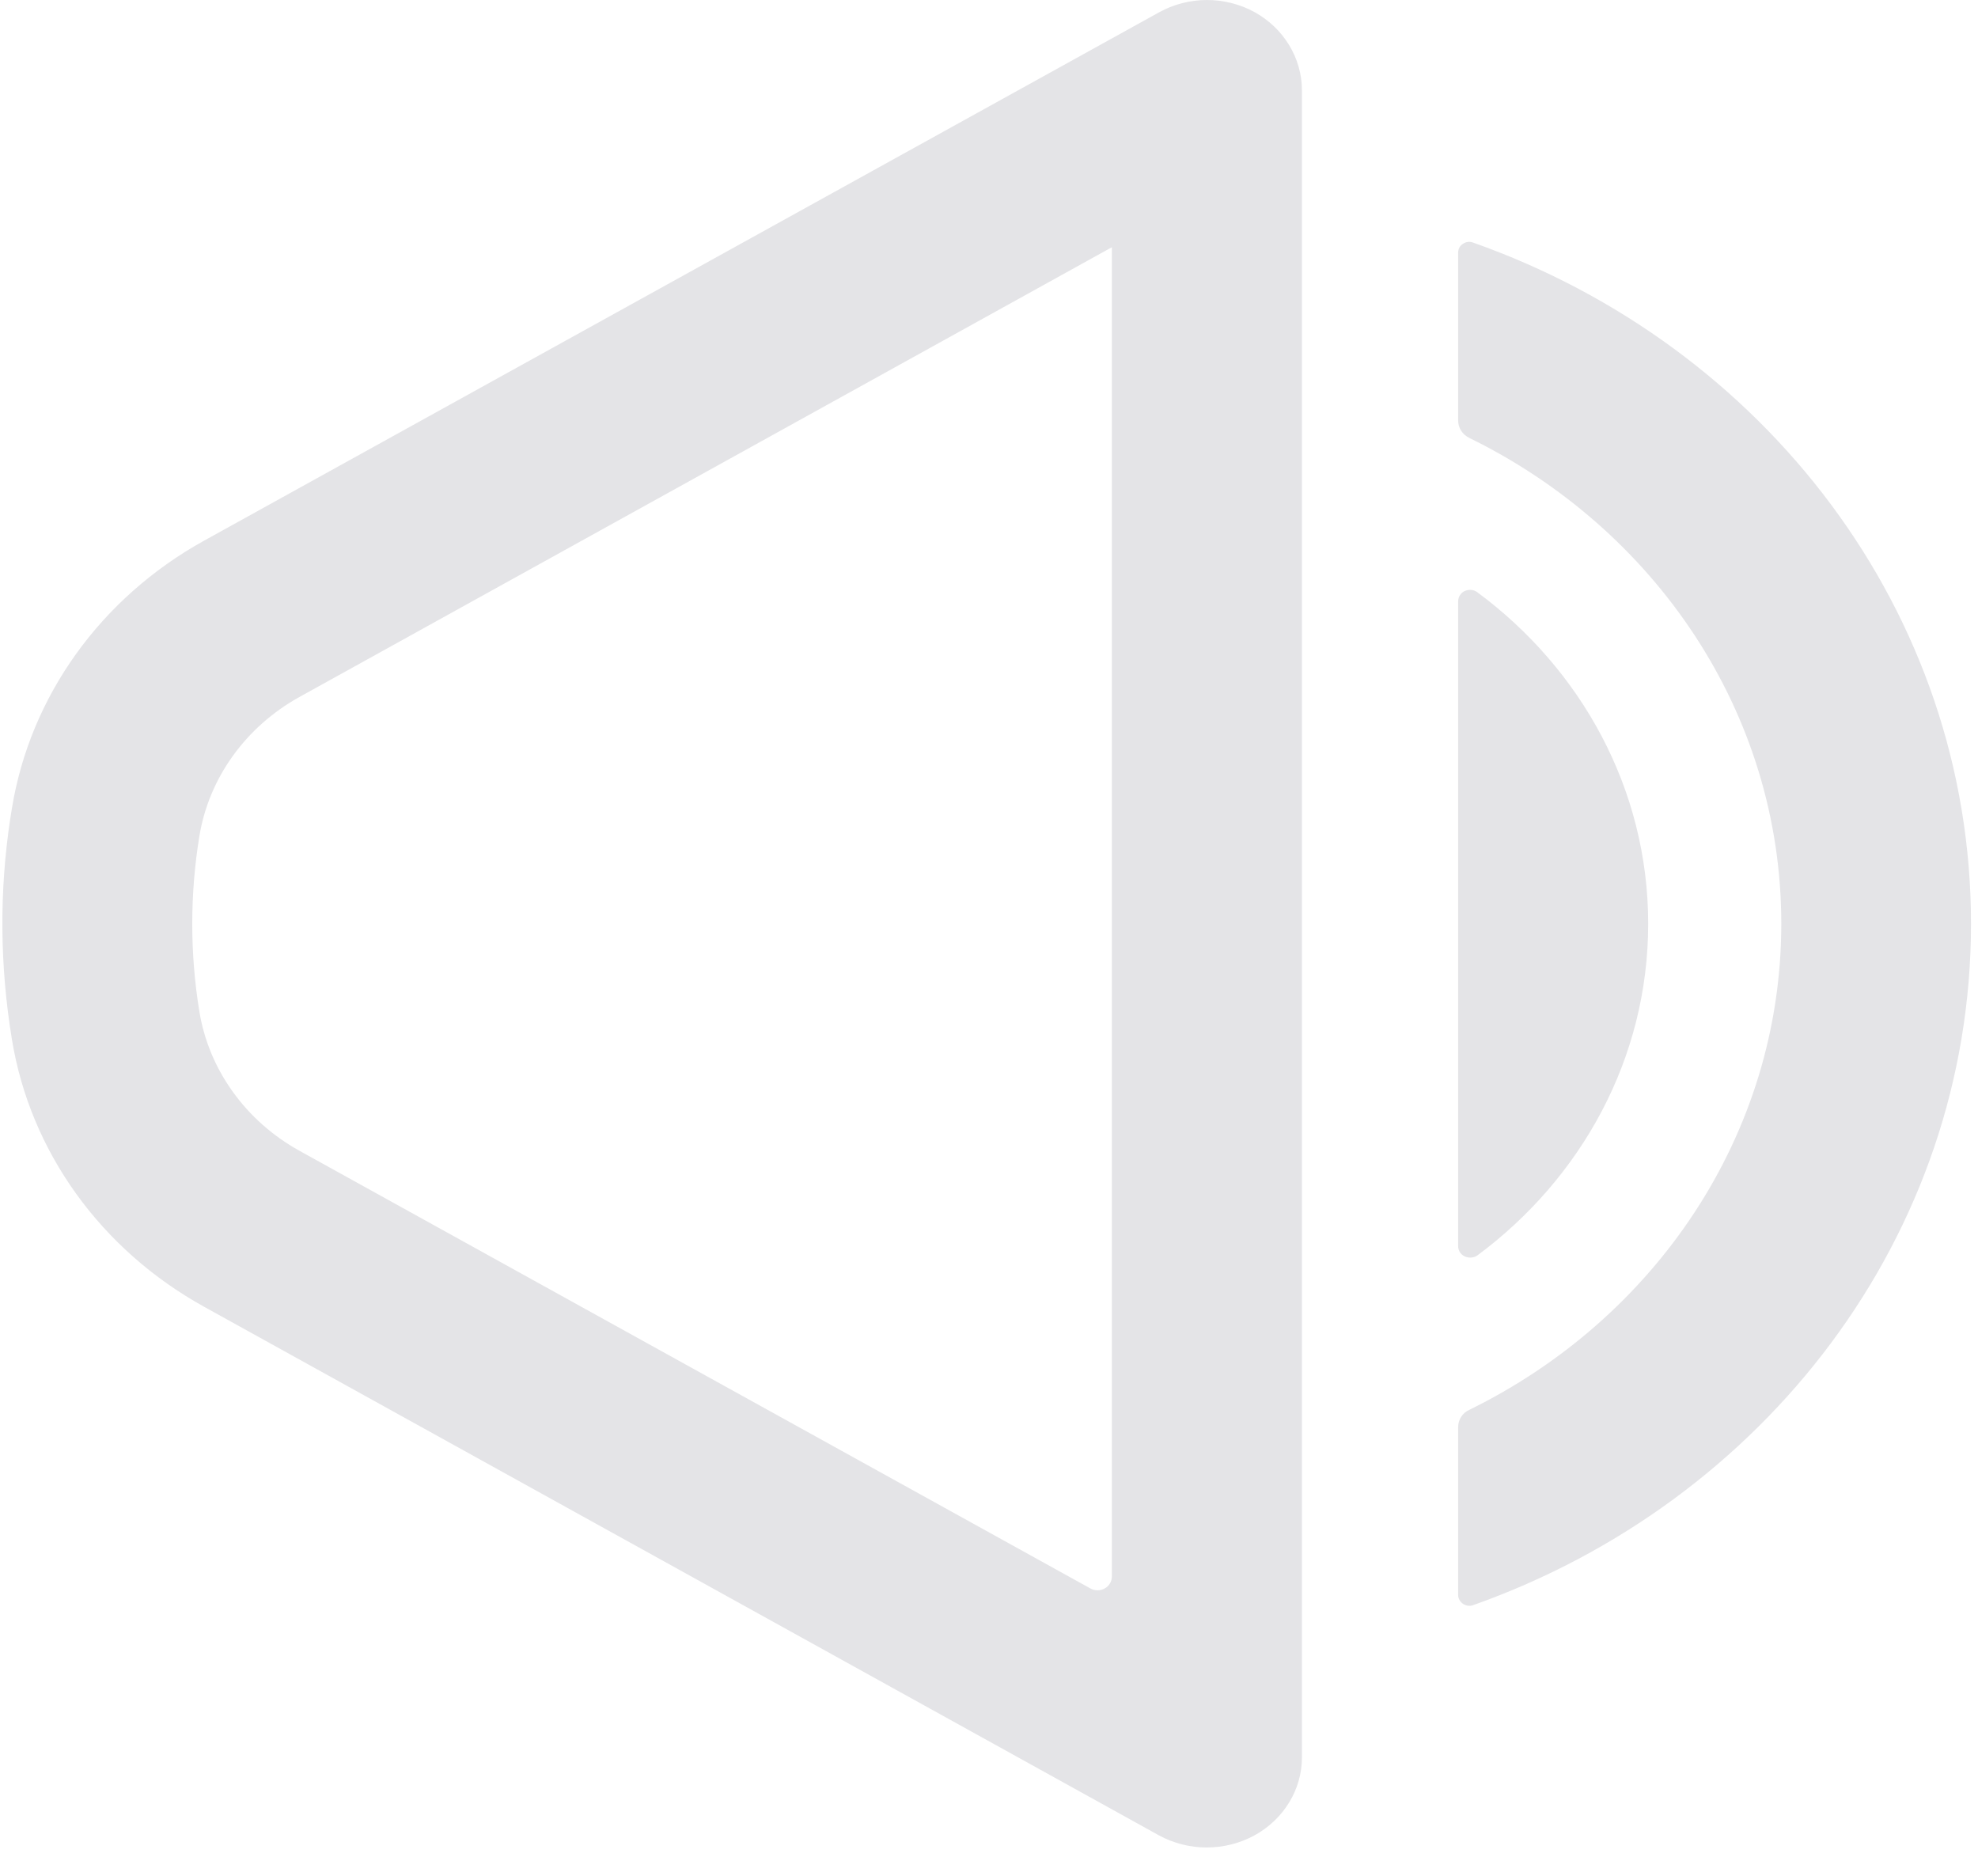
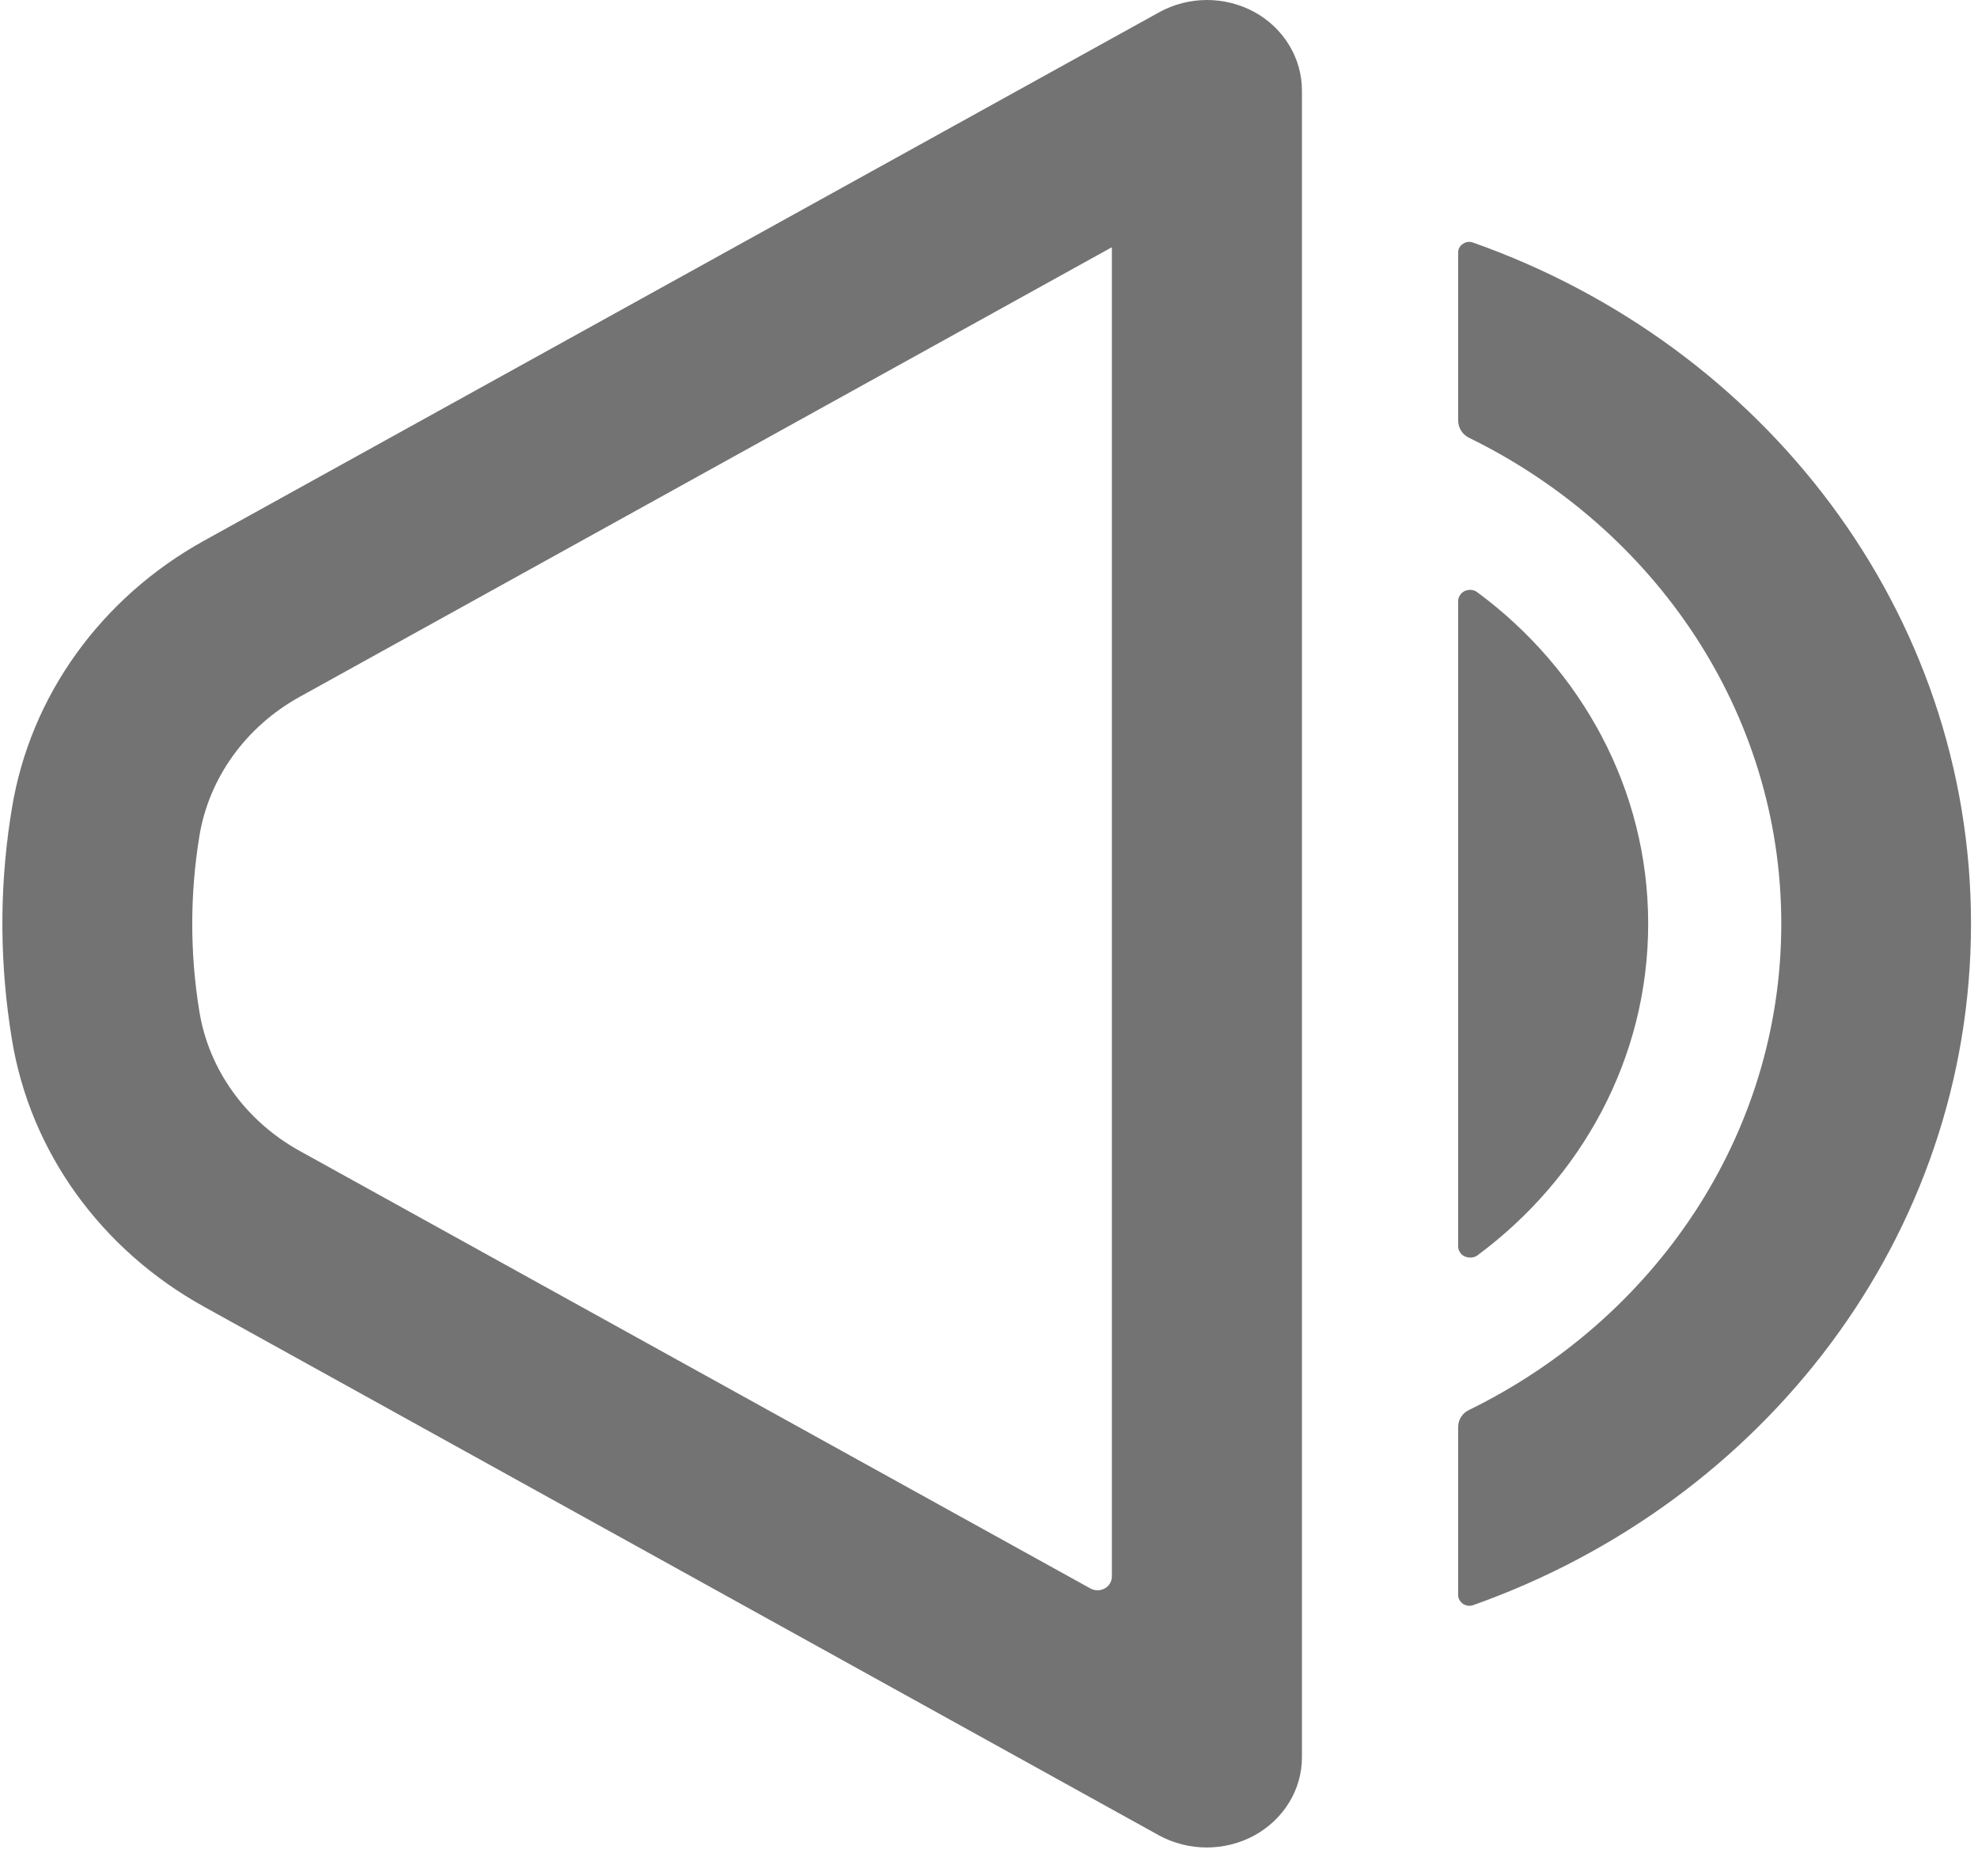
<svg xmlns="http://www.w3.org/2000/svg" width="58" height="55" viewBox="0 0 58 55" fill="none">
-   <path fill-rule="evenodd" clip-rule="evenodd" d="M0.301 24.009C-0.024 26.141 -0.005 28.319 0.348 30.469C0.883 33.763 2.954 36.64 5.988 38.318C14.3 42.919 33.986 53.817 33.986 53.817C34.855 54.289 35.914 54.289 36.783 53.817C37.642 53.345 38.176 52.474 38.176 51.53V2.649C38.176 1.705 37.642 0.825 36.783 0.353C35.914 -0.119 34.855 -0.119 33.986 0.362C33.986 0.362 14.3 11.251 5.988 15.851C2.954 17.53 0.883 20.415 0.348 23.709L0.301 24.009ZM42.757 7.403C42.757 7.304 42.804 7.204 42.9 7.149C42.986 7.086 43.1 7.077 43.195 7.113C51.726 10.126 57.795 17.938 57.795 27.085C57.795 36.24 51.726 44.044 43.195 47.066C43.1 47.102 42.986 47.084 42.9 47.029C42.814 46.966 42.757 46.875 42.757 46.775C42.757 45.668 42.757 42.828 42.757 41.839C42.757 41.63 42.88 41.431 43.081 41.34C48.511 38.681 52.232 33.291 52.232 27.085C52.232 20.878 48.511 15.497 43.081 12.839C42.88 12.739 42.757 12.548 42.757 12.33C42.757 11.341 42.757 8.501 42.757 7.403ZM5.845 24.544V24.526C6.122 22.811 7.21 21.305 8.785 20.434L32.603 7.249C32.603 7.249 32.603 40.913 32.603 46.222C32.603 46.367 32.527 46.503 32.393 46.576C32.26 46.648 32.107 46.648 31.973 46.576C25.599 43.046 14.501 36.912 8.785 33.745C7.21 32.874 6.122 31.368 5.845 29.653C5.568 27.956 5.568 26.223 5.845 24.526V24.544ZM42.757 17.63C42.757 17.503 42.833 17.385 42.947 17.33C43.072 17.276 43.215 17.285 43.319 17.366C46.364 19.617 48.329 23.137 48.329 27.085C48.329 31.041 46.364 34.553 43.319 36.812C43.215 36.885 43.072 36.894 42.947 36.839C42.833 36.785 42.757 36.667 42.757 36.549C42.757 33.5 42.757 20.679 42.757 17.63ZM0.301 24L0.34 23.727C0.33 23.818 0.31 23.909 0.301 24L0.187 24.698L0.301 24.009V24Z" fill="#e4e4e7" />
+   <path fill-rule="evenodd" clip-rule="evenodd" d="M0.301 24.009C-0.024 26.141 -0.005 28.319 0.348 30.469C0.883 33.763 2.954 36.64 5.988 38.318C14.3 42.919 33.986 53.817 33.986 53.817C34.855 54.289 35.914 54.289 36.783 53.817C37.642 53.345 38.176 52.474 38.176 51.53V2.649C38.176 1.705 37.642 0.825 36.783 0.353C35.914 -0.119 34.855 -0.119 33.986 0.362C33.986 0.362 14.3 11.251 5.988 15.851C2.954 17.53 0.883 20.415 0.348 23.709L0.301 24.009ZM42.757 7.403C42.757 7.304 42.804 7.204 42.9 7.149C42.986 7.086 43.1 7.077 43.195 7.113C51.726 10.126 57.795 17.938 57.795 27.085C57.795 36.24 51.726 44.044 43.195 47.066C43.1 47.102 42.986 47.084 42.9 47.029C42.814 46.966 42.757 46.875 42.757 46.775C42.757 45.668 42.757 42.828 42.757 41.839C42.757 41.63 42.88 41.431 43.081 41.34C48.511 38.681 52.232 33.291 52.232 27.085C52.232 20.878 48.511 15.497 43.081 12.839C42.88 12.739 42.757 12.548 42.757 12.33C42.757 11.341 42.757 8.501 42.757 7.403ZM5.845 24.544V24.526C6.122 22.811 7.21 21.305 8.785 20.434L32.603 7.249C32.603 7.249 32.603 40.913 32.603 46.222C32.603 46.367 32.527 46.503 32.393 46.576C32.26 46.648 32.107 46.648 31.973 46.576C25.599 43.046 14.501 36.912 8.785 33.745C7.21 32.874 6.122 31.368 5.845 29.653C5.568 27.956 5.568 26.223 5.845 24.526V24.544ZM42.757 17.63C42.757 17.503 42.833 17.385 42.947 17.33C43.072 17.276 43.215 17.285 43.319 17.366C46.364 19.617 48.329 23.137 48.329 27.085C48.329 31.041 46.364 34.553 43.319 36.812C43.215 36.885 43.072 36.894 42.947 36.839C42.833 36.785 42.757 36.667 42.757 36.549C42.757 33.5 42.757 20.679 42.757 17.63ZM0.301 24L0.34 23.727C0.33 23.818 0.31 23.909 0.301 24L0.187 24.698L0.301 24.009V24Z" fill="#737373" />
</svg>
